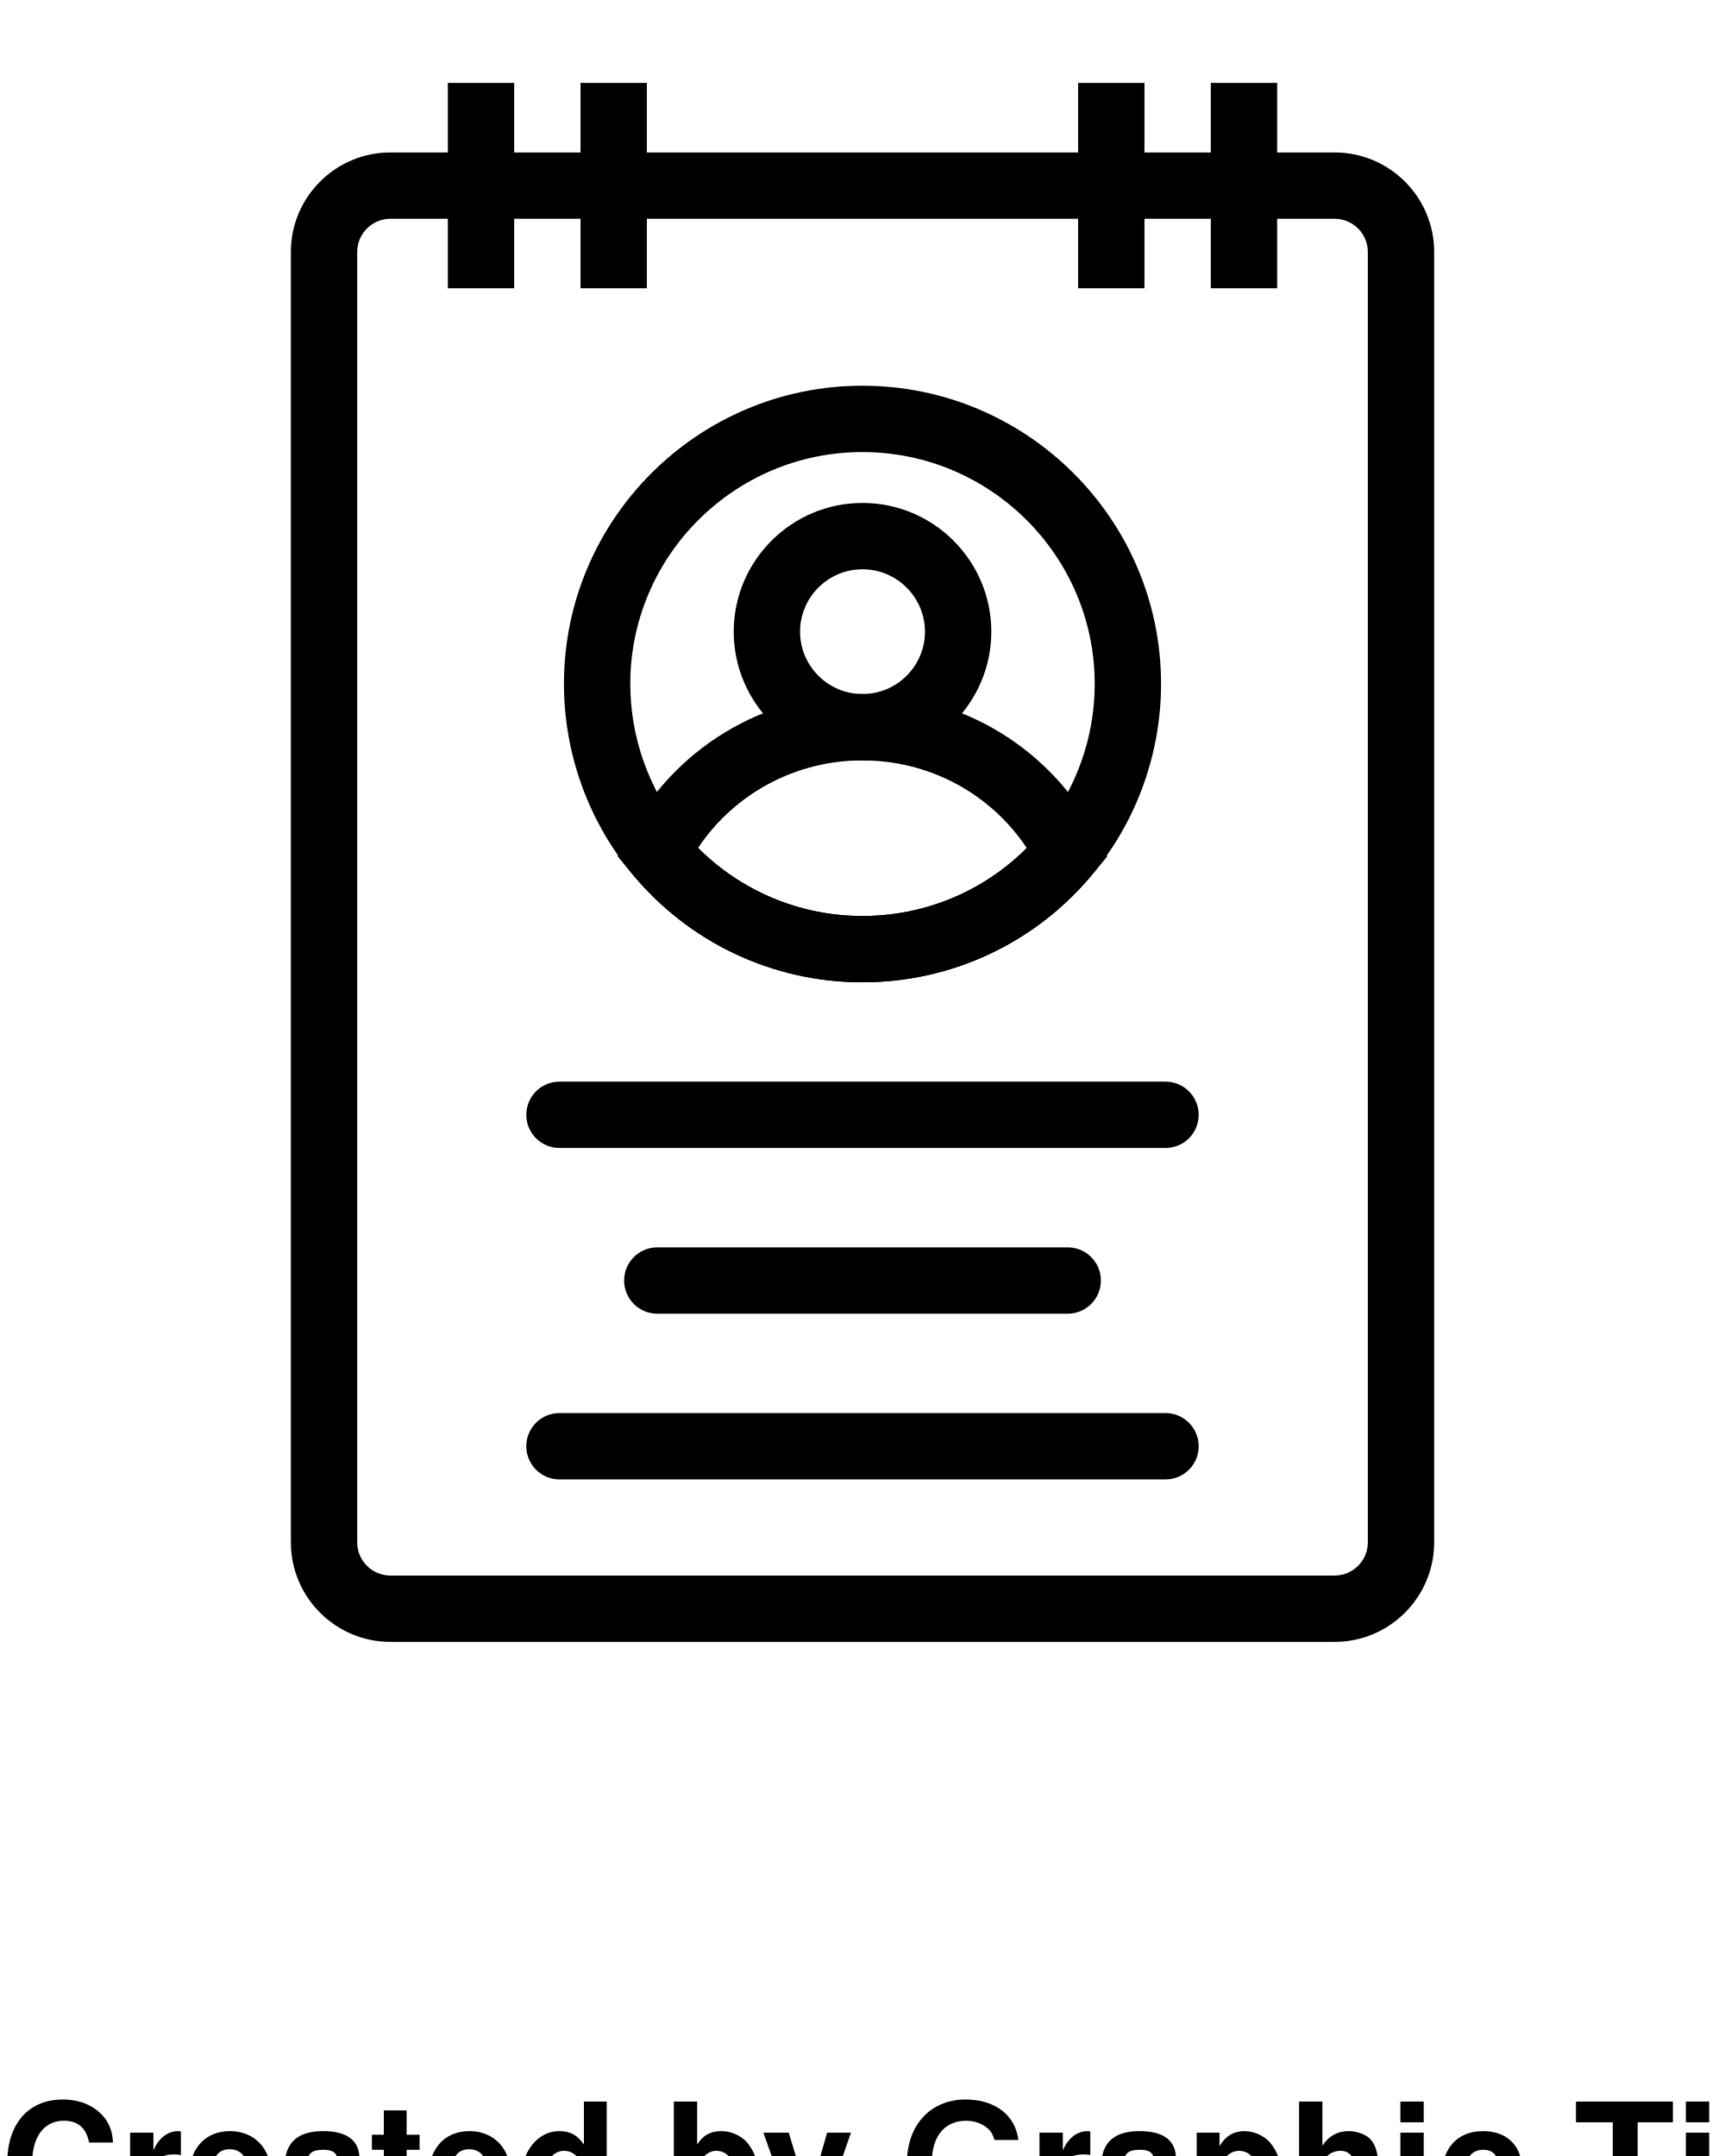
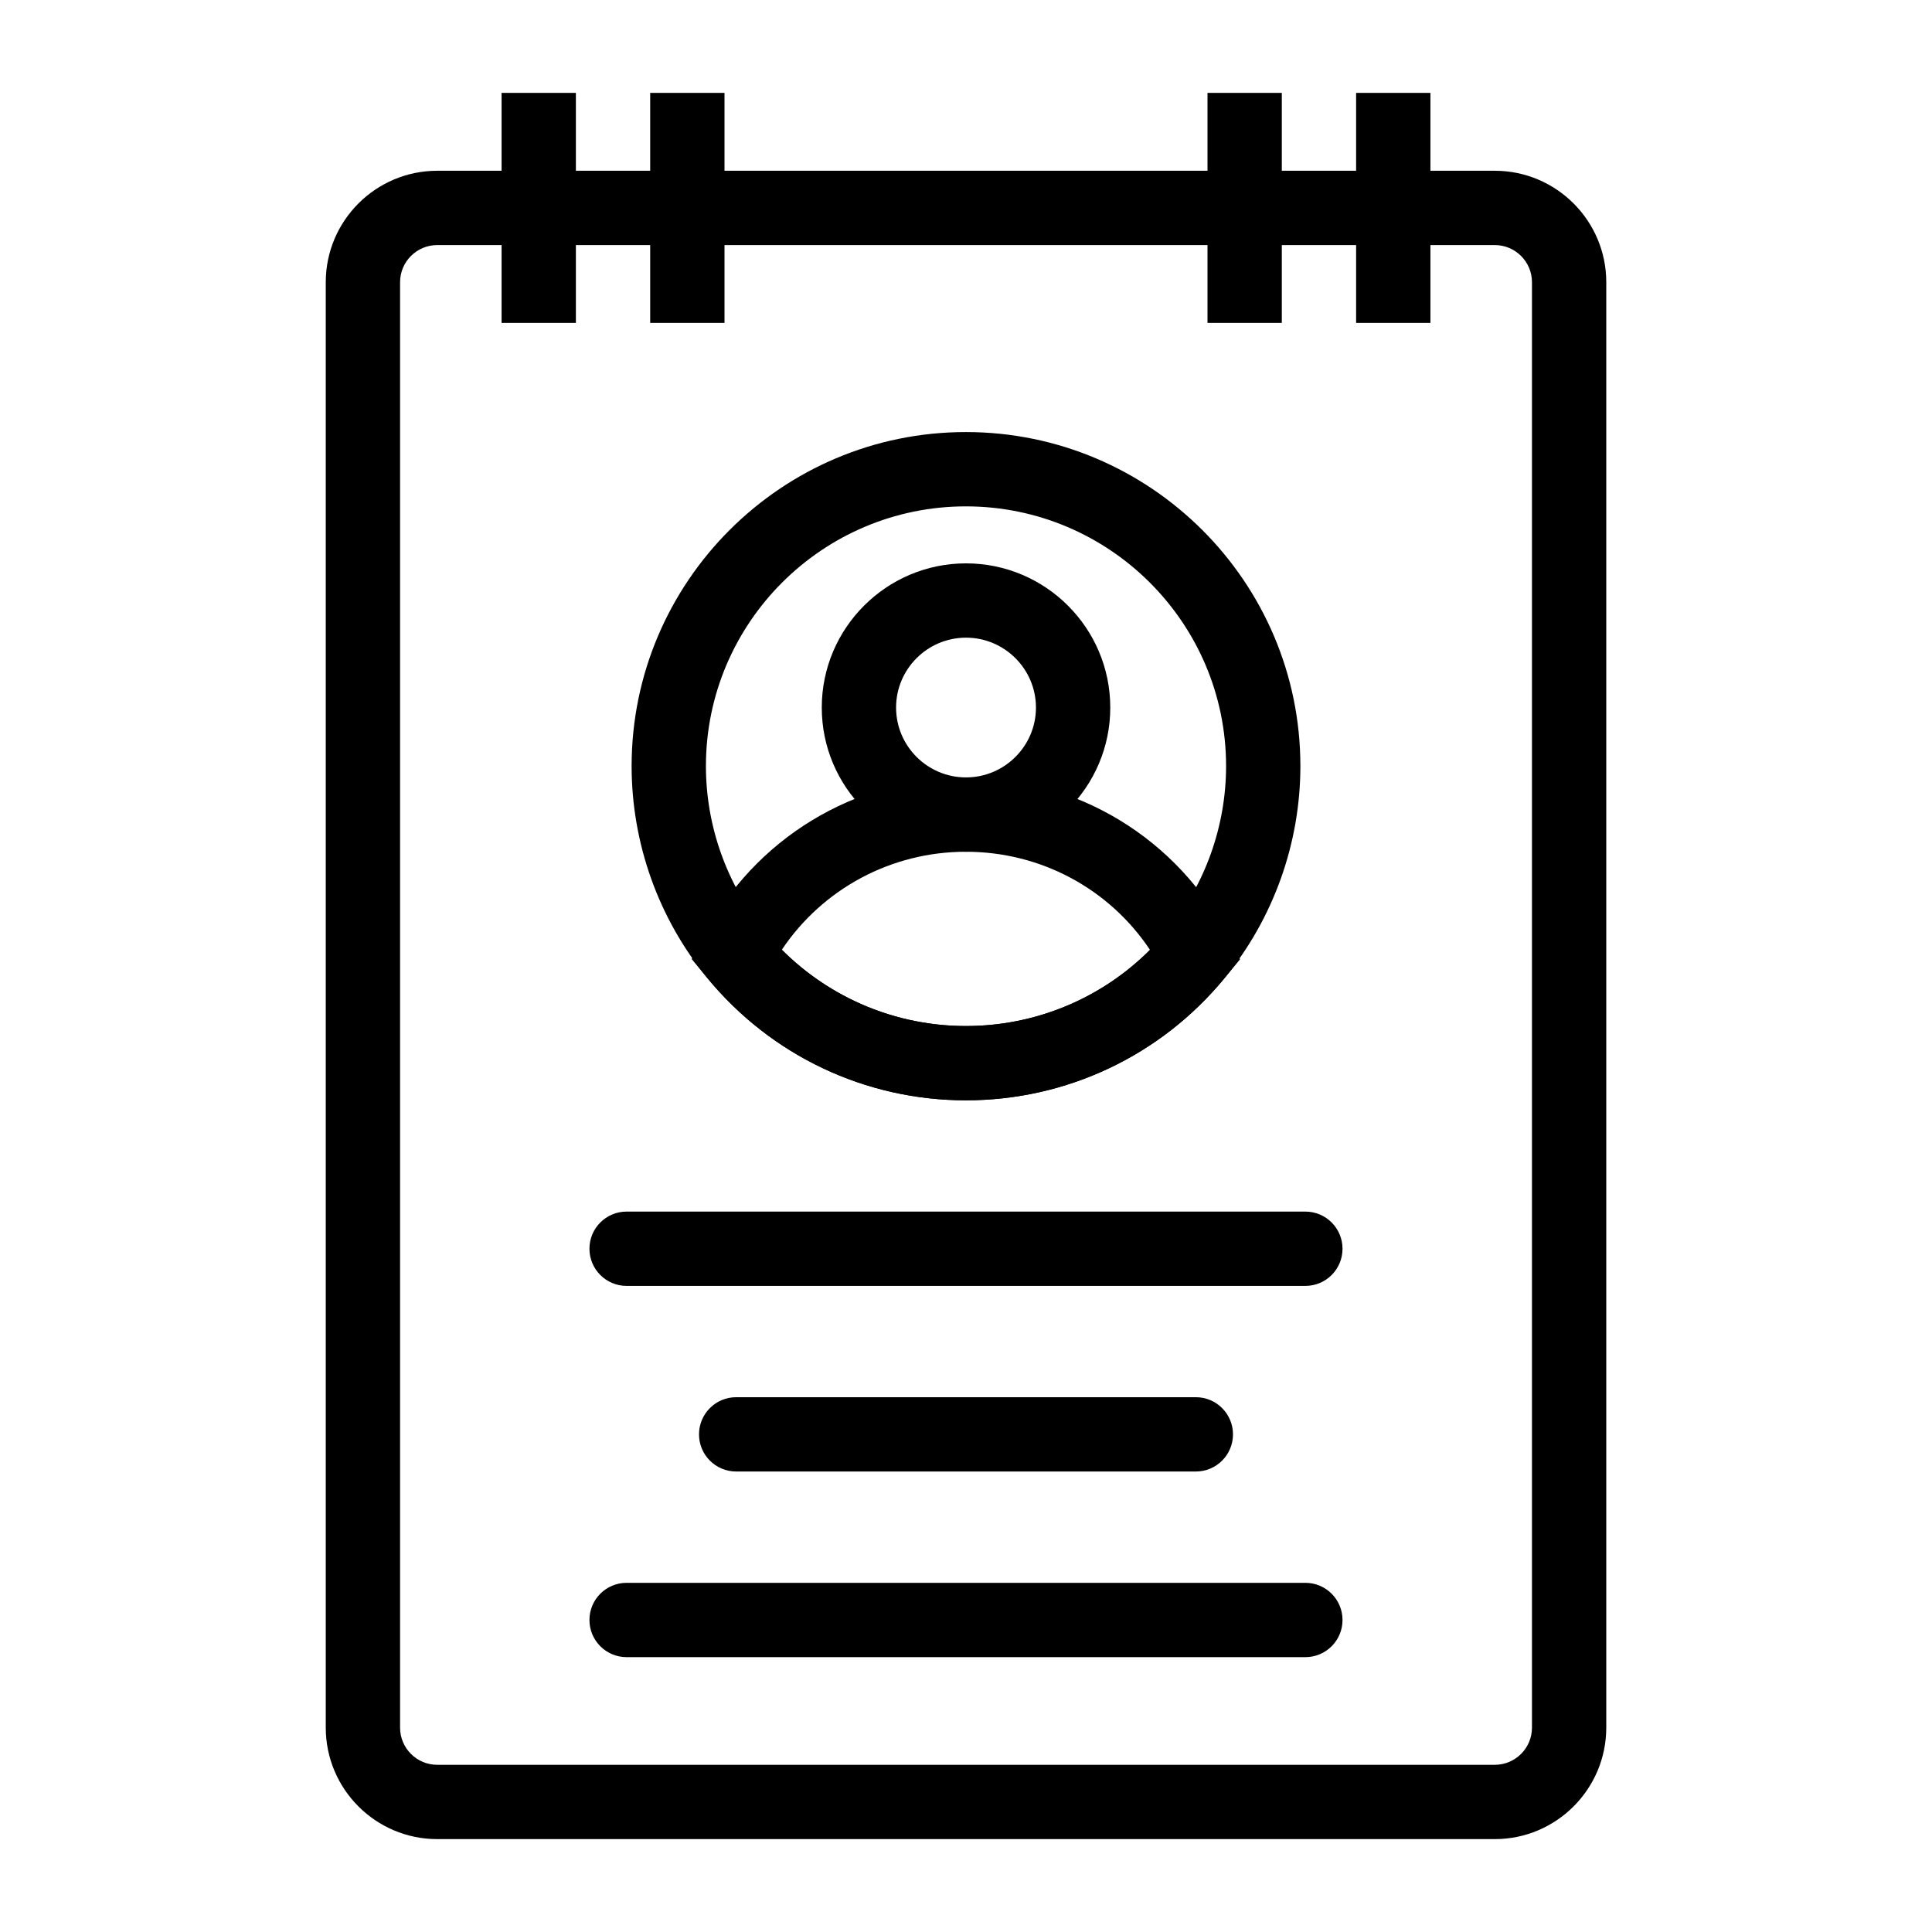
- <svg xmlns="http://www.w3.org/2000/svg" version="1.1" x="0px" y="0px" viewBox="0 0 52 65" style="enable-background:new 0 0 52 52;" xml:space="preserve">
+ <svg xmlns="http://www.w3.org/2000/svg" version="1.1" x="0px" y="0px" viewBox="0 0 52 52" style="enable-background:new 0 0 52 52;" xml:space="preserve">
  <style type="text/css">
	.st0{fill:none;stroke:#000000;stroke-width:2;stroke-linecap:round;stroke-linejoin:round;stroke-miterlimit:10;}
</style>
  <g>
    <g>
      <path d="M40.232,49.5H11.768c-1.654,0-3-1.346-3-3V7.596c0-1.654,1.346-3,3-3h28.465    c1.654,0,3,1.346,3,3V46.5C43.232,48.154,41.887,49.5,40.232,49.5z M11.768,6.596    c-0.551,0-1,0.448-1,1V46.5c0,0.552,0.449,1,1,1h28.465c0.551,0,1-0.448,1-1V7.596    c0-0.552-0.449-1-1-1H11.768z" />
    </g>
    <g>
      <path d="M25.997,29.615c-2.701,0-5.238-1.2-6.96-3.292    C17.723,24.722,17,22.696,17,20.619c0-4.957,4.036-8.99,8.997-8.99    C30.961,11.629,35,15.662,35,20.619c0,2.077-0.725,4.104-2.042,5.708    C31.238,28.417,28.701,29.615,25.997,29.615z M25.997,13.629    C22.139,13.629,19,16.765,19,20.619c0,1.616,0.562,3.19,1.582,4.435    c1.34,1.627,3.314,2.562,5.416,2.562c2.104,0,4.078-0.933,5.417-2.559    C32.436,23.811,33,22.234,33,20.619C33,16.765,29.858,13.629,25.997,13.629z" />
    </g>
    <g>
      <path d="M26,22.924c-2.141,0-3.882-1.74-3.882-3.88s1.742-3.881,3.882-3.881    c2.141,0,3.883,1.741,3.883,3.881S28.141,22.924,26,22.924z M26,17.163    c-1.038,0-1.882,0.844-1.882,1.881c0,1.036,0.844,1.88,1.882,1.88    s1.883-0.844,1.883-1.88C27.882,18.007,27.038,17.163,26,17.163z" />
    </g>
    <g>
      <path d="M25.997,29.615c-2.701,0-5.238-1.2-6.96-3.292l-0.42-0.51l0.304-0.586    c1.375-2.654,4.087-4.303,7.076-4.303c2.998,0,5.709,1.651,7.078,4.31    l0.301,0.586l-0.418,0.508C31.238,28.417,28.701,29.615,25.997,29.615z     M21.043,25.562c1.312,1.312,3.083,2.054,4.954,2.054    c1.874,0,3.645-0.739,4.955-2.05c-1.096-1.645-2.939-2.641-4.955-2.641    C23.987,22.925,22.145,23.92,21.043,25.562z" />
    </g>
    <g>
      <g>
        <rect x="13.5" y="2.5" width="2" height="6.191" />
      </g>
      <g>
        <rect x="17.5" y="2.5" width="2" height="6.191" />
      </g>
      <g>
        <rect x="32.5" y="2.5" width="2" height="6.191" />
      </g>
      <g>
        <rect x="36.5" y="2.5" width="2" height="6.191" />
      </g>
    </g>
    <g>
      <path d="M35.134,34.61h-18.269c-0.552,0-1-0.447-1-1s0.448-1,1-1h18.269c0.552,0,1,0.447,1,1    S35.687,34.61,35.134,34.61z" />
    </g>
    <g>
      <path d="M32.186,39.606h-12.372c-0.552,0-1-0.447-1-1s0.448-1,1-1h12.372c0.552,0,1,0.447,1,1    S32.738,39.606,32.186,39.606z" />
    </g>
    <g>
      <path d="M35.134,44.602h-18.269c-0.552,0-1-0.447-1-1s0.448-1,1-1h18.269c0.552,0,1,0.447,1,1    S35.687,44.602,35.134,44.602z" />
    </g>
  </g>
-   <text x="0" y="67" fill="#000000" font-size="5px" font-weight="bold" font-family="'Helvetica Neue', Helvetica, Arial-Unicode, Arial, Sans-serif">Created by Graphic Tigers</text>
-   <text x="0" y="72" fill="#000000" font-size="5px" font-weight="bold" font-family="'Helvetica Neue', Helvetica, Arial-Unicode, Arial, Sans-serif">from the Noun Project</text>
</svg>
